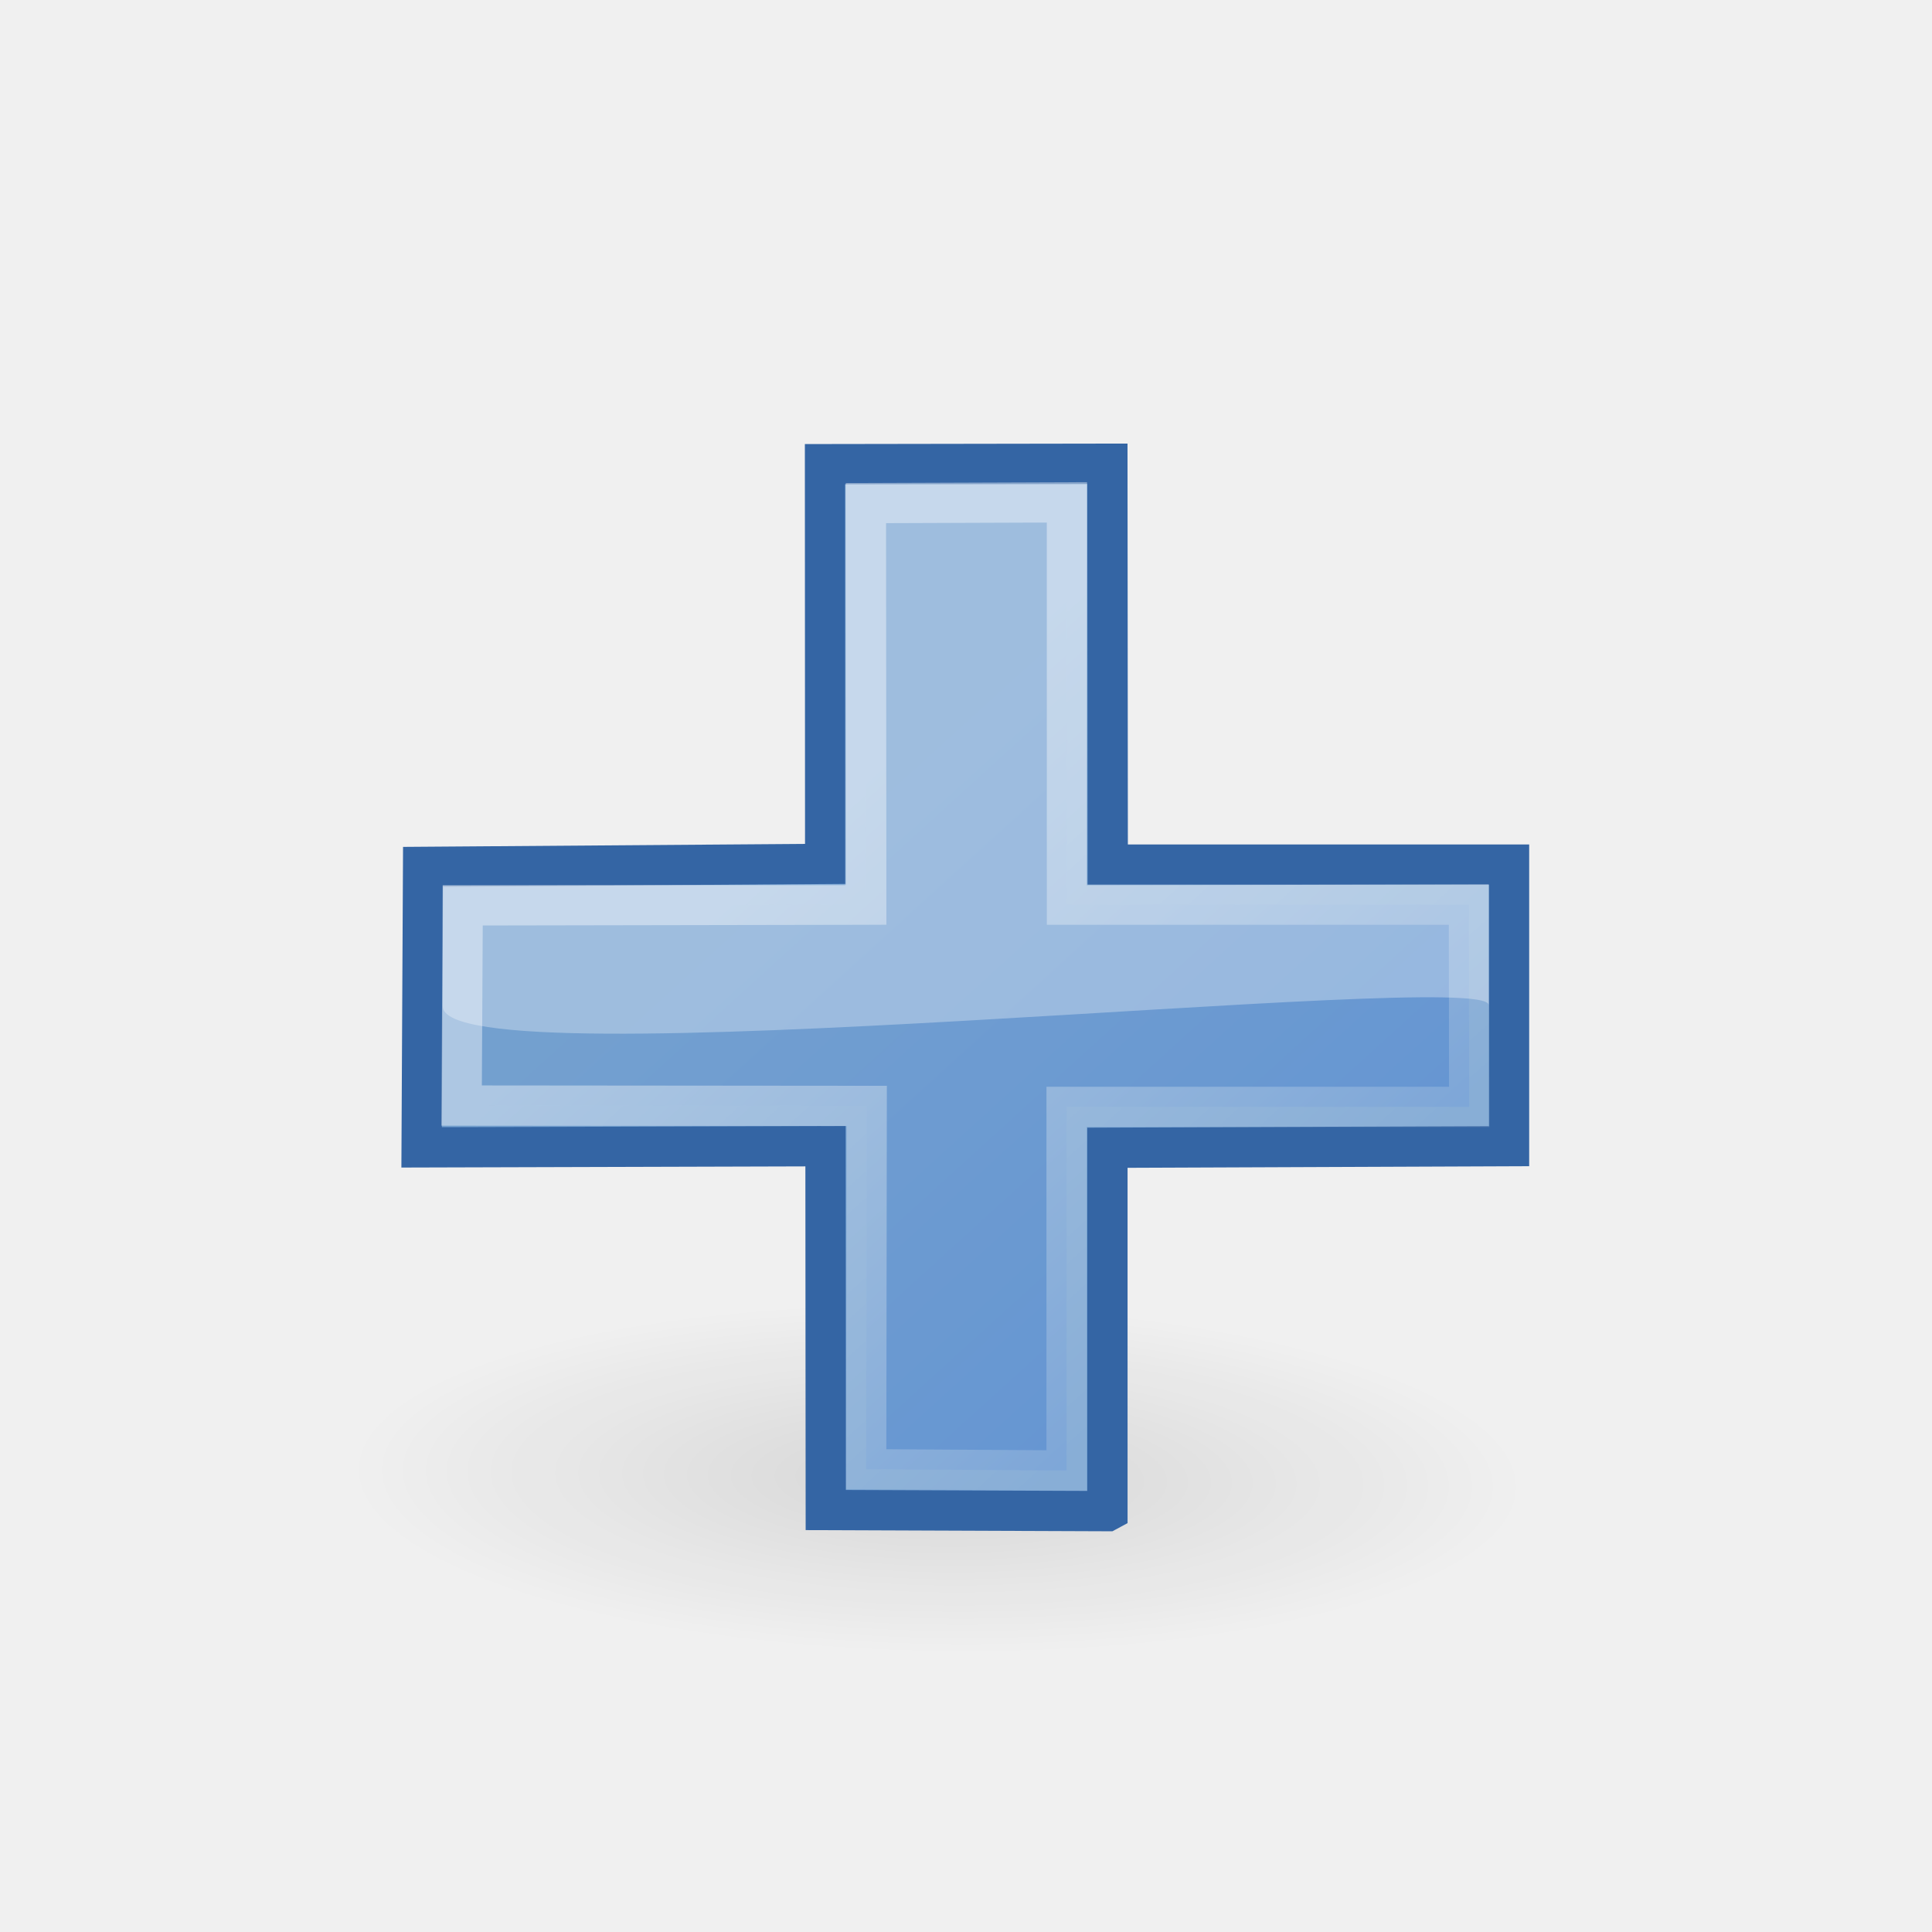
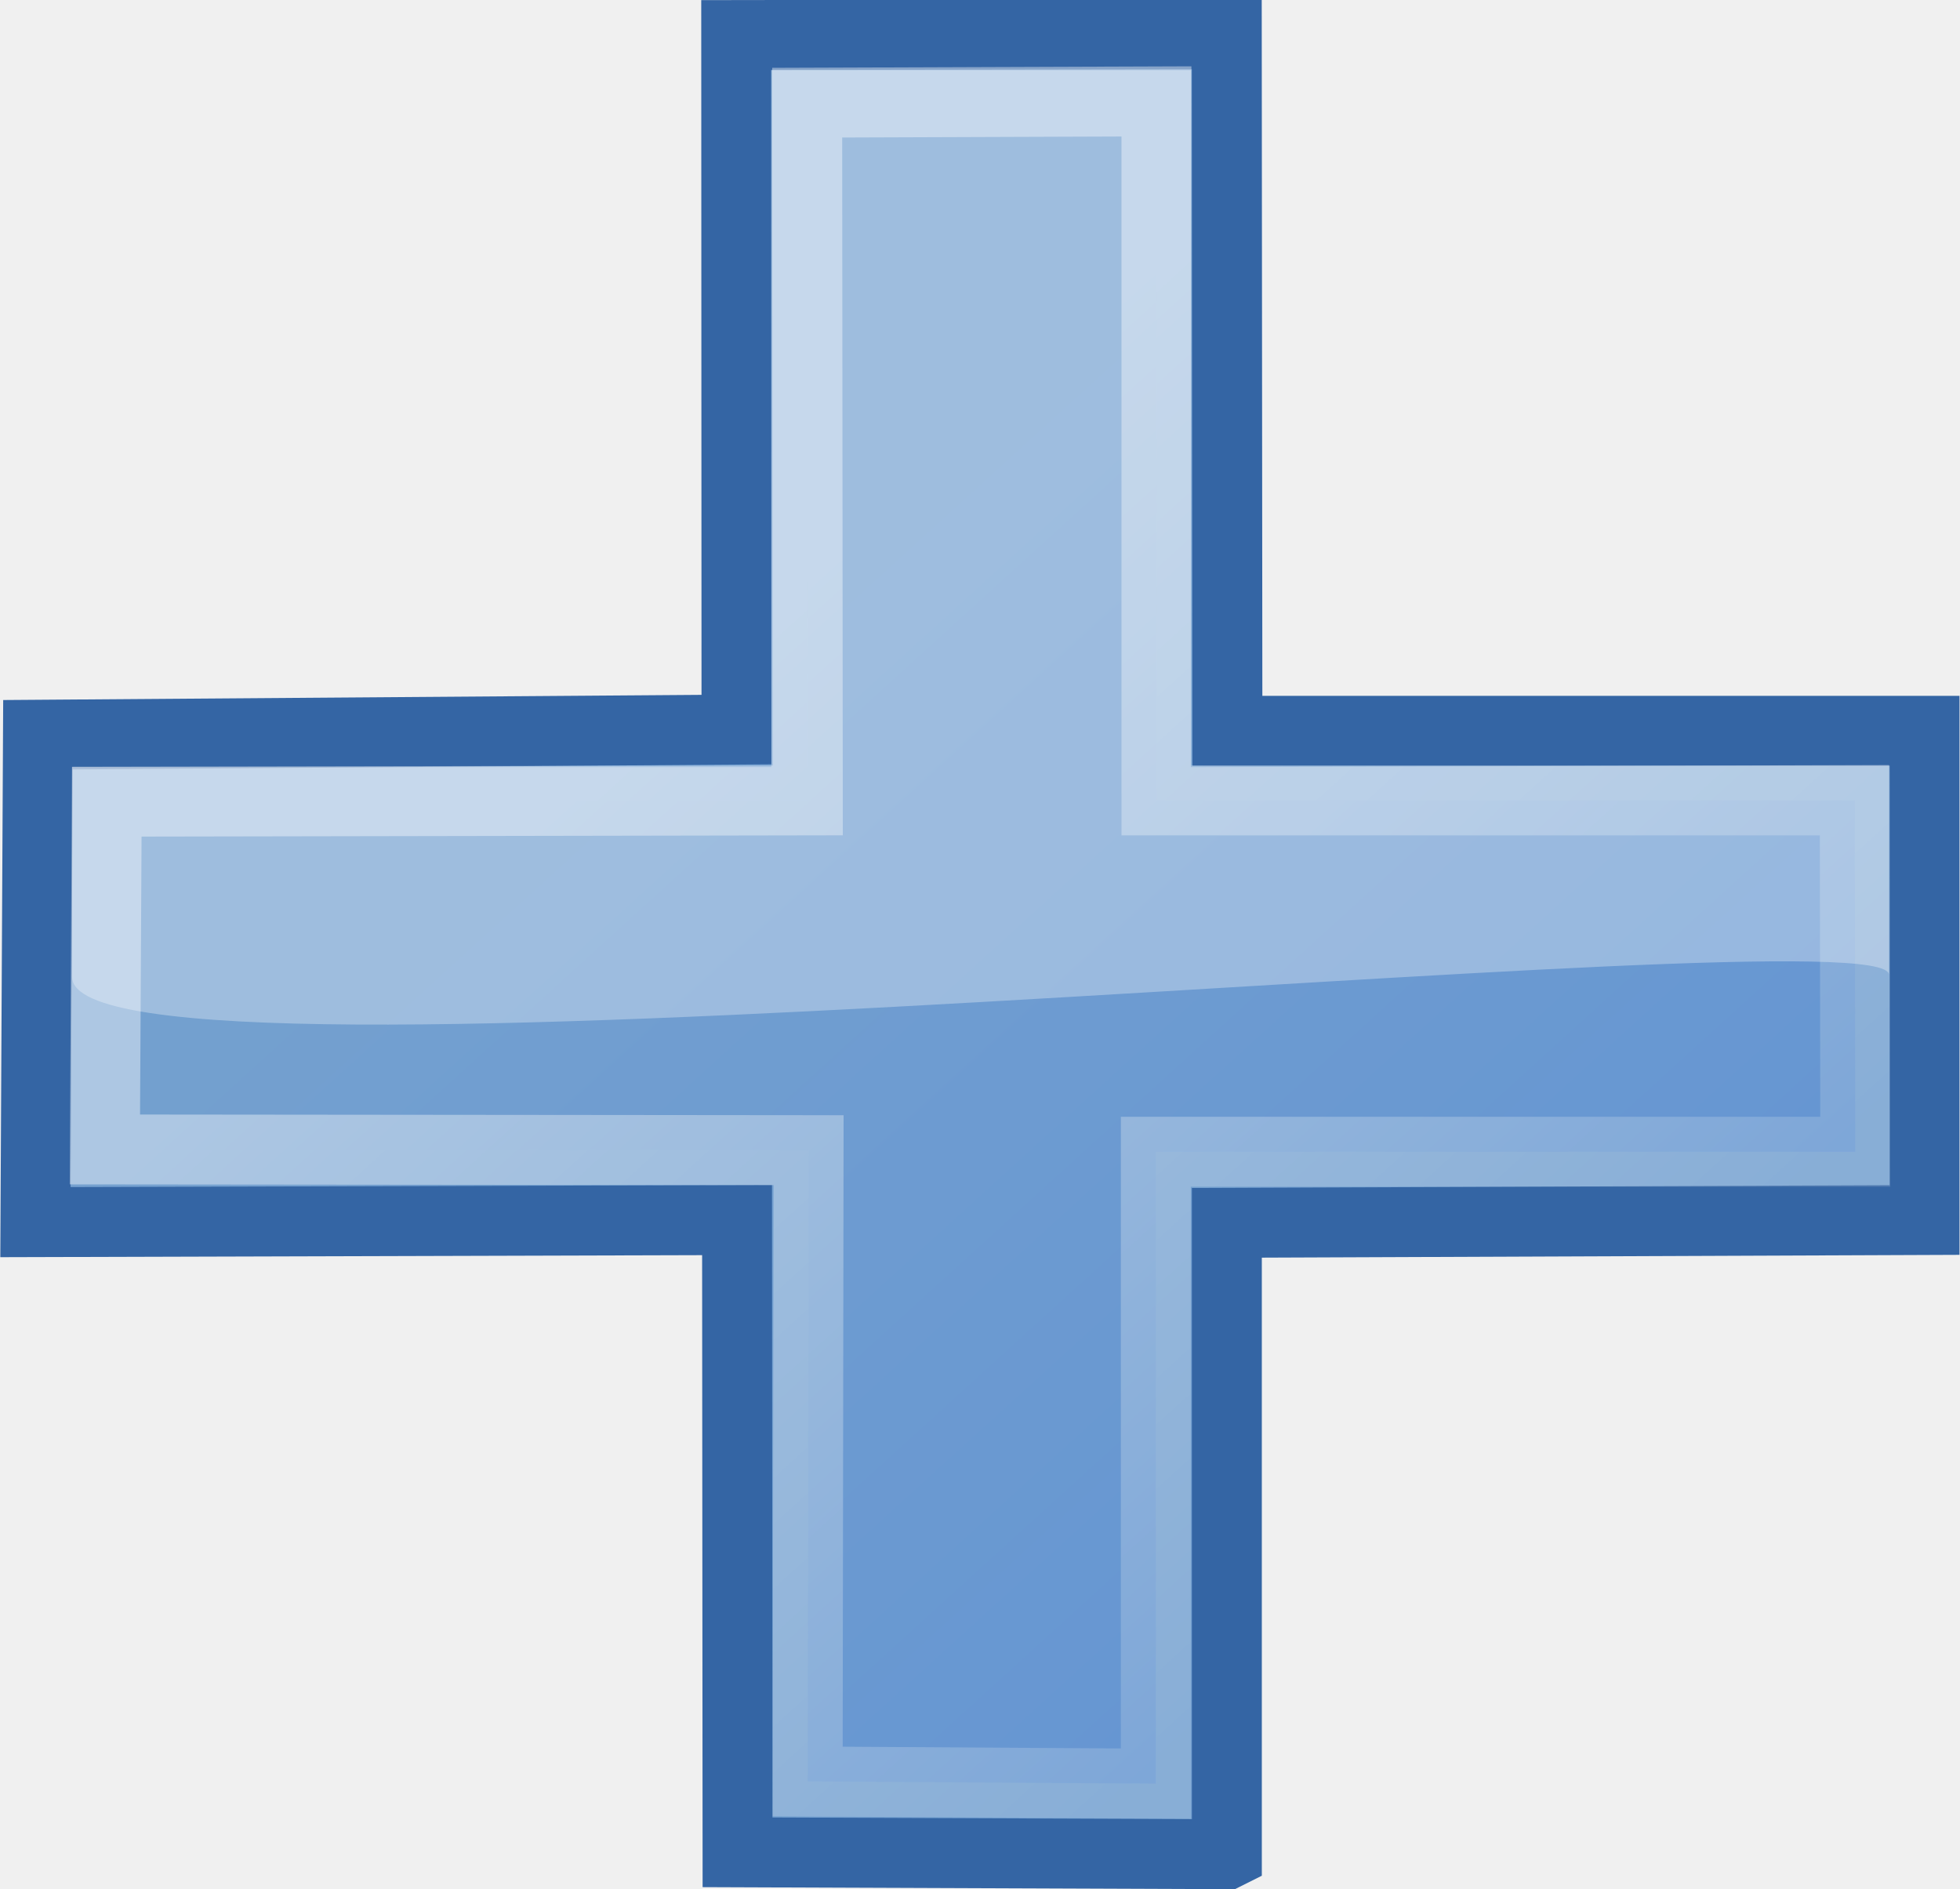
- <svg xmlns="http://www.w3.org/2000/svg" height="48px" width="48px" version="1.1">
+ <svg xmlns="http://www.w3.org/2000/svg" height="27" width="28.031" version="1.1">
  <defs>
-     <linearGradient id="lg1" y2="48.548" gradientUnits="userSpaceOnUse" x2="45.919" gradientTransform="translate(-18.01785,-13.57119)" y1="36.423" x1="34.893">
+     <linearGradient id="lg1" x1="34.893" gradientUnits="userSpaceOnUse" y1="36.423" gradientTransform="translate(-27.9866,-24.6024)" x2="45.919" y2="48.548">
      <stop stop-color="#729fcf" offset="0" />
      <stop stop-color="#5187d6" offset="1" />
    </linearGradient>
-     <linearGradient id="lg2" y2="34.977" gradientUnits="userSpaceOnUse" x2="27.901" y1="22.852" x1="16.875">
+     <linearGradient id="lg2" y2="34.977" gradientUnits="userSpaceOnUse" y1="22.852" gradientTransform="translate(-9.96875,-11.0312)" x2="27.901" x1="16.875">
      <stop stop-color="#FFF" offset="0" />
      <stop stop-color="#FFF" stop-opacity="0.34" offset="1" />
    </linearGradient>
-     <radialGradient id="rg1" gradientUnits="userSpaceOnUse" cy="35.127" cx="23.071" gradientTransform="matrix(0.914812,1.265023e-2,-8.21502e-3,0.213562,2.253914,27.18889)" r="10.319">
-       <stop stop-color="#000" offset="0" />
-       <stop stop-color="#000" stop-opacity="0" offset="1" />
-     </radialGradient>
  </defs>
-   <path opacity="0.108" d="M33.278,34.941a10.319,2.32,0,1,1,-20.639,0,10.319,2.32,0,1,1,20.639,0z" transform="matrix(1.550487,0,0,1.978714,-12.4813,-32.49103)" fill="url(#rg1)" />
-   <path stroke-linejoin="miter" style="text-align:start;" d="M27.514,37.543v-9.027l9.978-0.04v-6.995h-9.97l-0.009-9.96-7.016,0.011,0.004,9.931-9.99,0.074-0.036,6.969,10.034-0.029,0.007,9.04,6.996,0.027z" stroke="#3465a4" stroke-linecap="butt" stroke-width="1px" fill="#75a1d0" />
-   <path opacity="0.409" stroke-linejoin="miter" style="text-align:start;" d="M26.499,36.534v-9.034h10.003l-0.007-5.024h-9.987v-9.995l-4.995,0.018,0.009,9.977-10.026,0.018-0.027,4.973,10.064,0.009-0.013,9.027,4.979,0.031z" stroke="url(#lg2)" stroke-linecap="butt" stroke-width="1px" fill="url(#lg1)" />
-   <path opacity="0.312" d="M11,25c0,1.938,25.984-0.969,25.984-0.031v-3l-9.984,0.031v-9.965h-6v9.965h-10v3z" fill-rule="evenodd" fill="#FFF" />
+   <path stroke-linejoin="miter" style="text-align:start;" d="m17.546,26.512v-9.027l9.978-0.04v-6.995h-9.97l-0.009-9.96-7.016,0.011,0.004,9.931-9.99,0.074-0.036,6.969,10.034-0.029,0.007,9.04,6.996,0.027z" stroke="#3465a4" stroke-linecap="butt" stroke-width="1px" fill="#75a1d0" />
+   <path opacity="0.409" stroke-linejoin="miter" style="text-align:start;" d="m16.53,25.503v-9.034h10.003l-0.007-5.024h-9.987v-9.995l-4.995,0.018,0.009,9.977-10.026,0.018-0.027,4.973,10.064,0.01-0.013,9.027,4.979,0.031z" stroke="url(#lg2)" stroke-linecap="butt" stroke-width="1px" fill="url(#lg1)" />
+   <path opacity="0.312" d="m1.031,13.969c0,1.938,25.984-0.969,25.984-0.031v-3l-9.984,0.031v-9.965h-6v9.965h-10v3z" fill-rule="evenodd" fill="#FFF" />
</svg>
